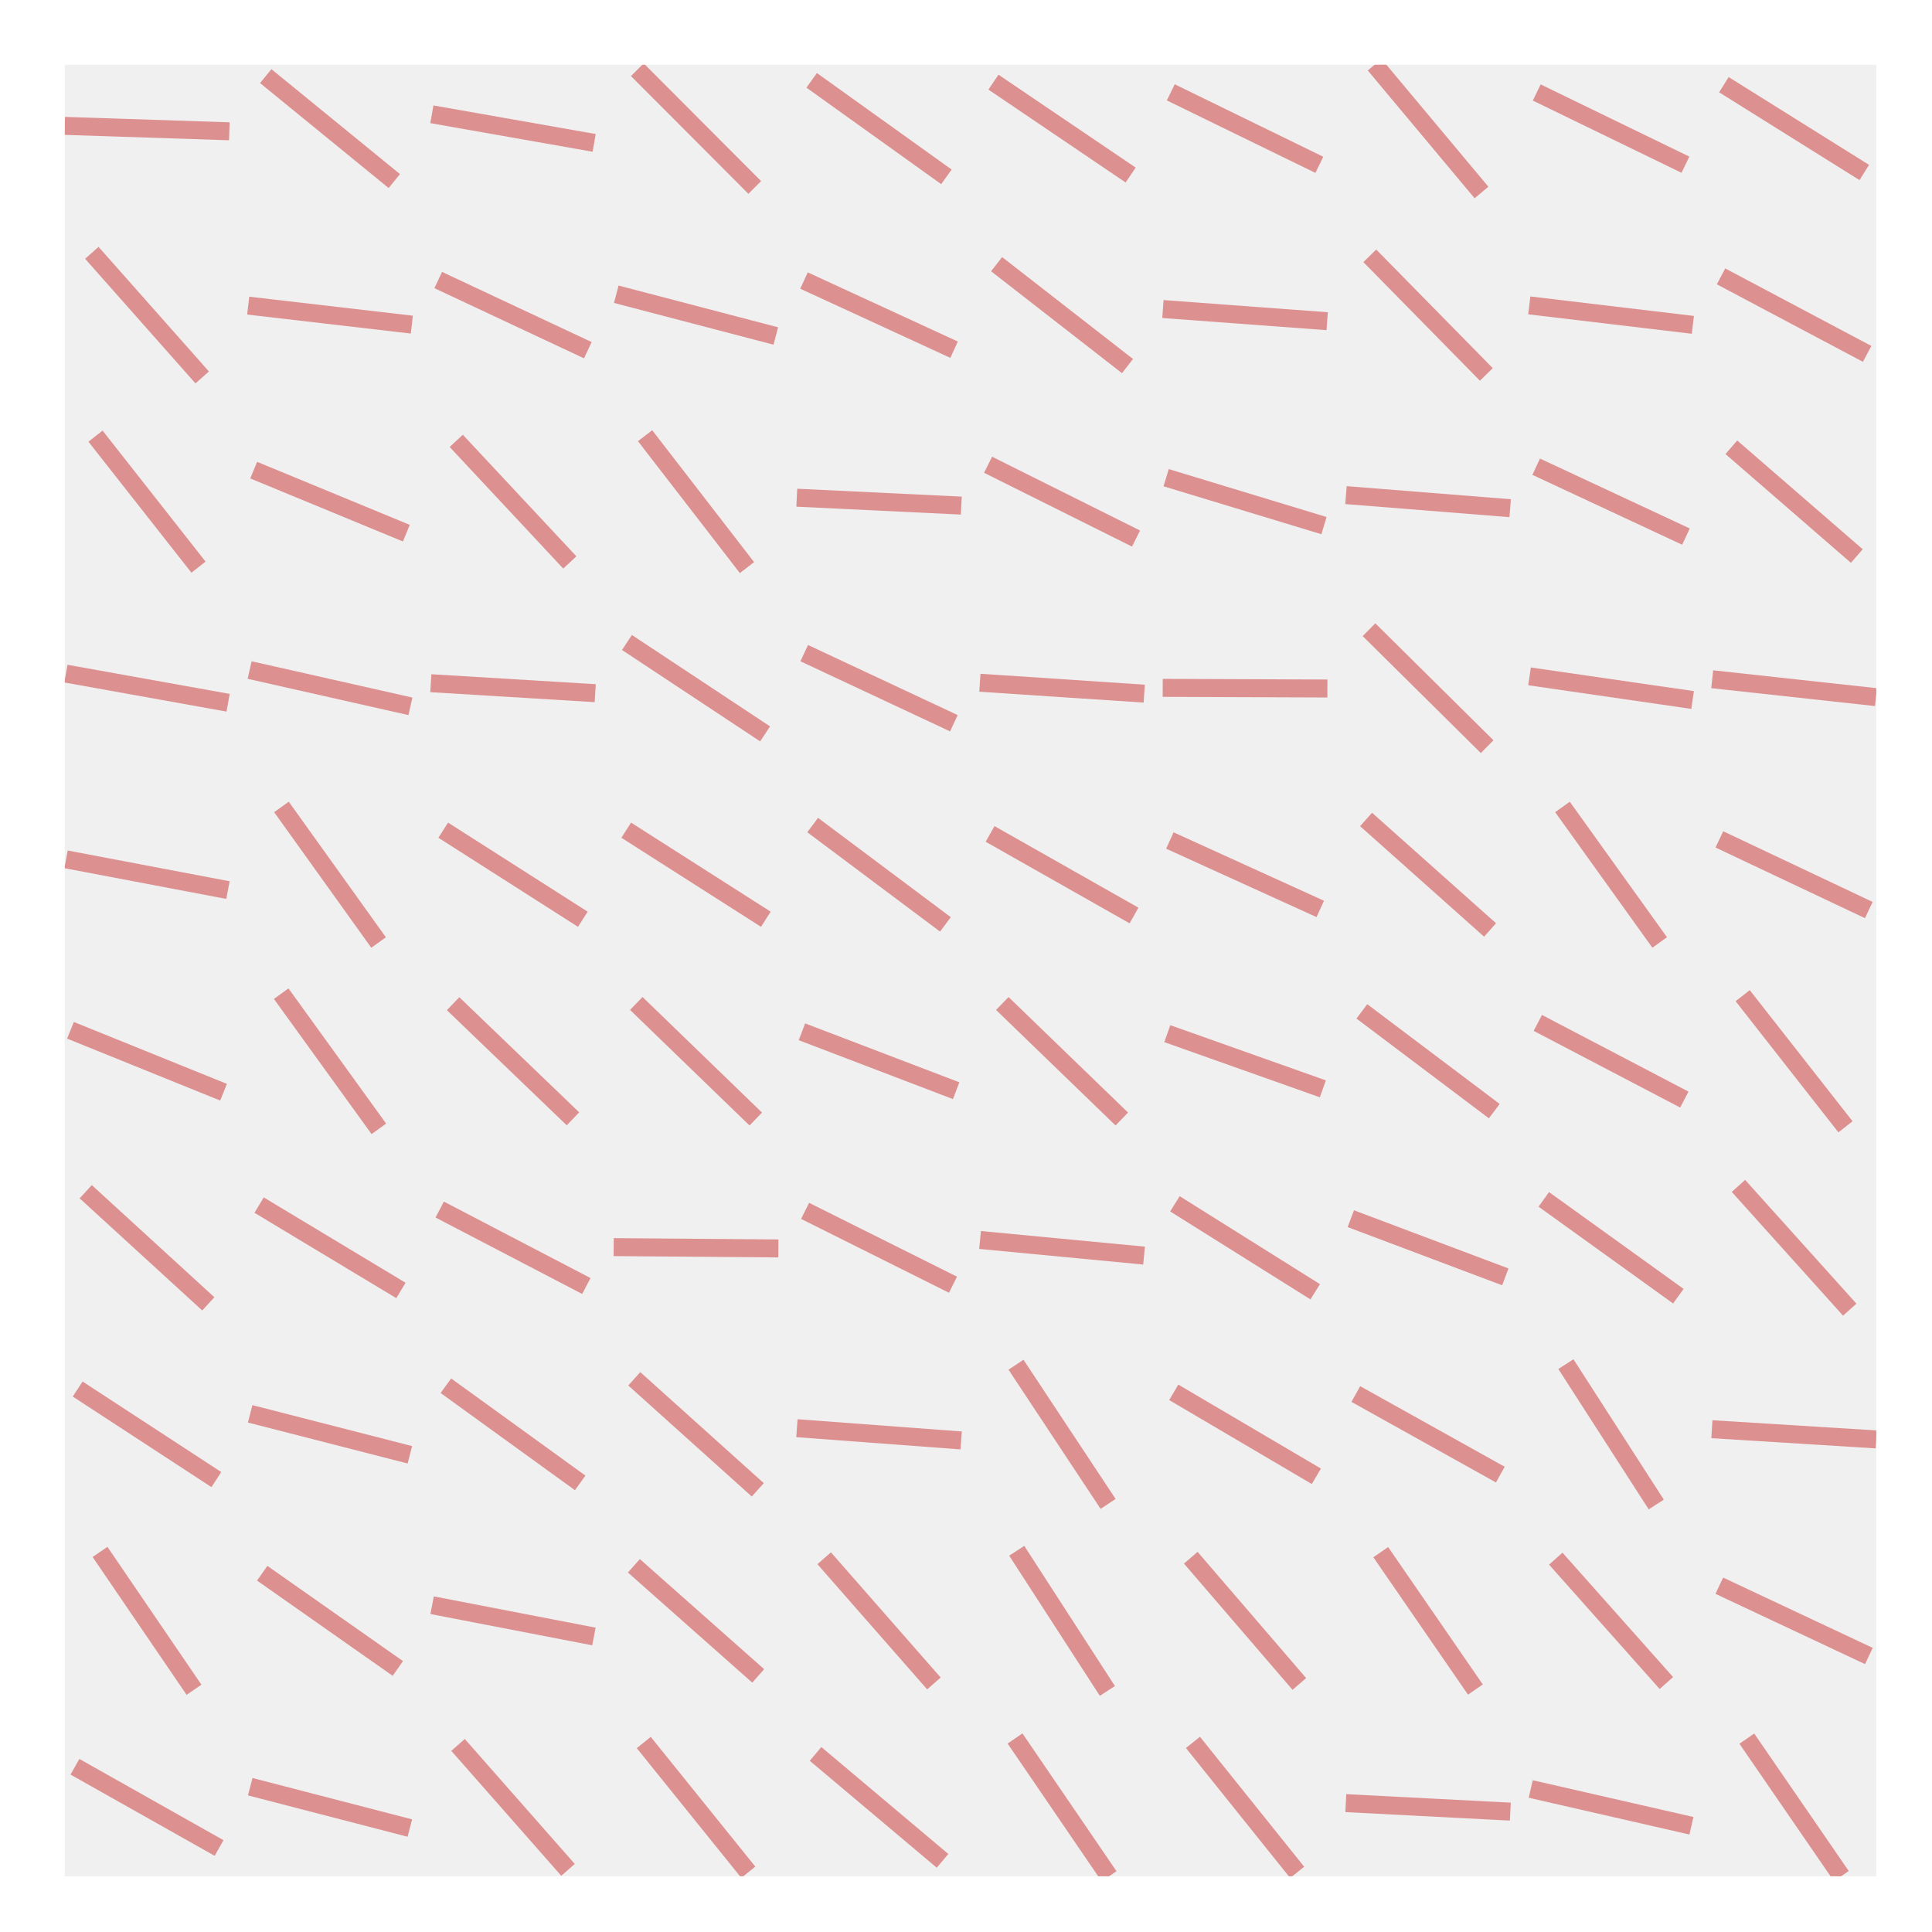
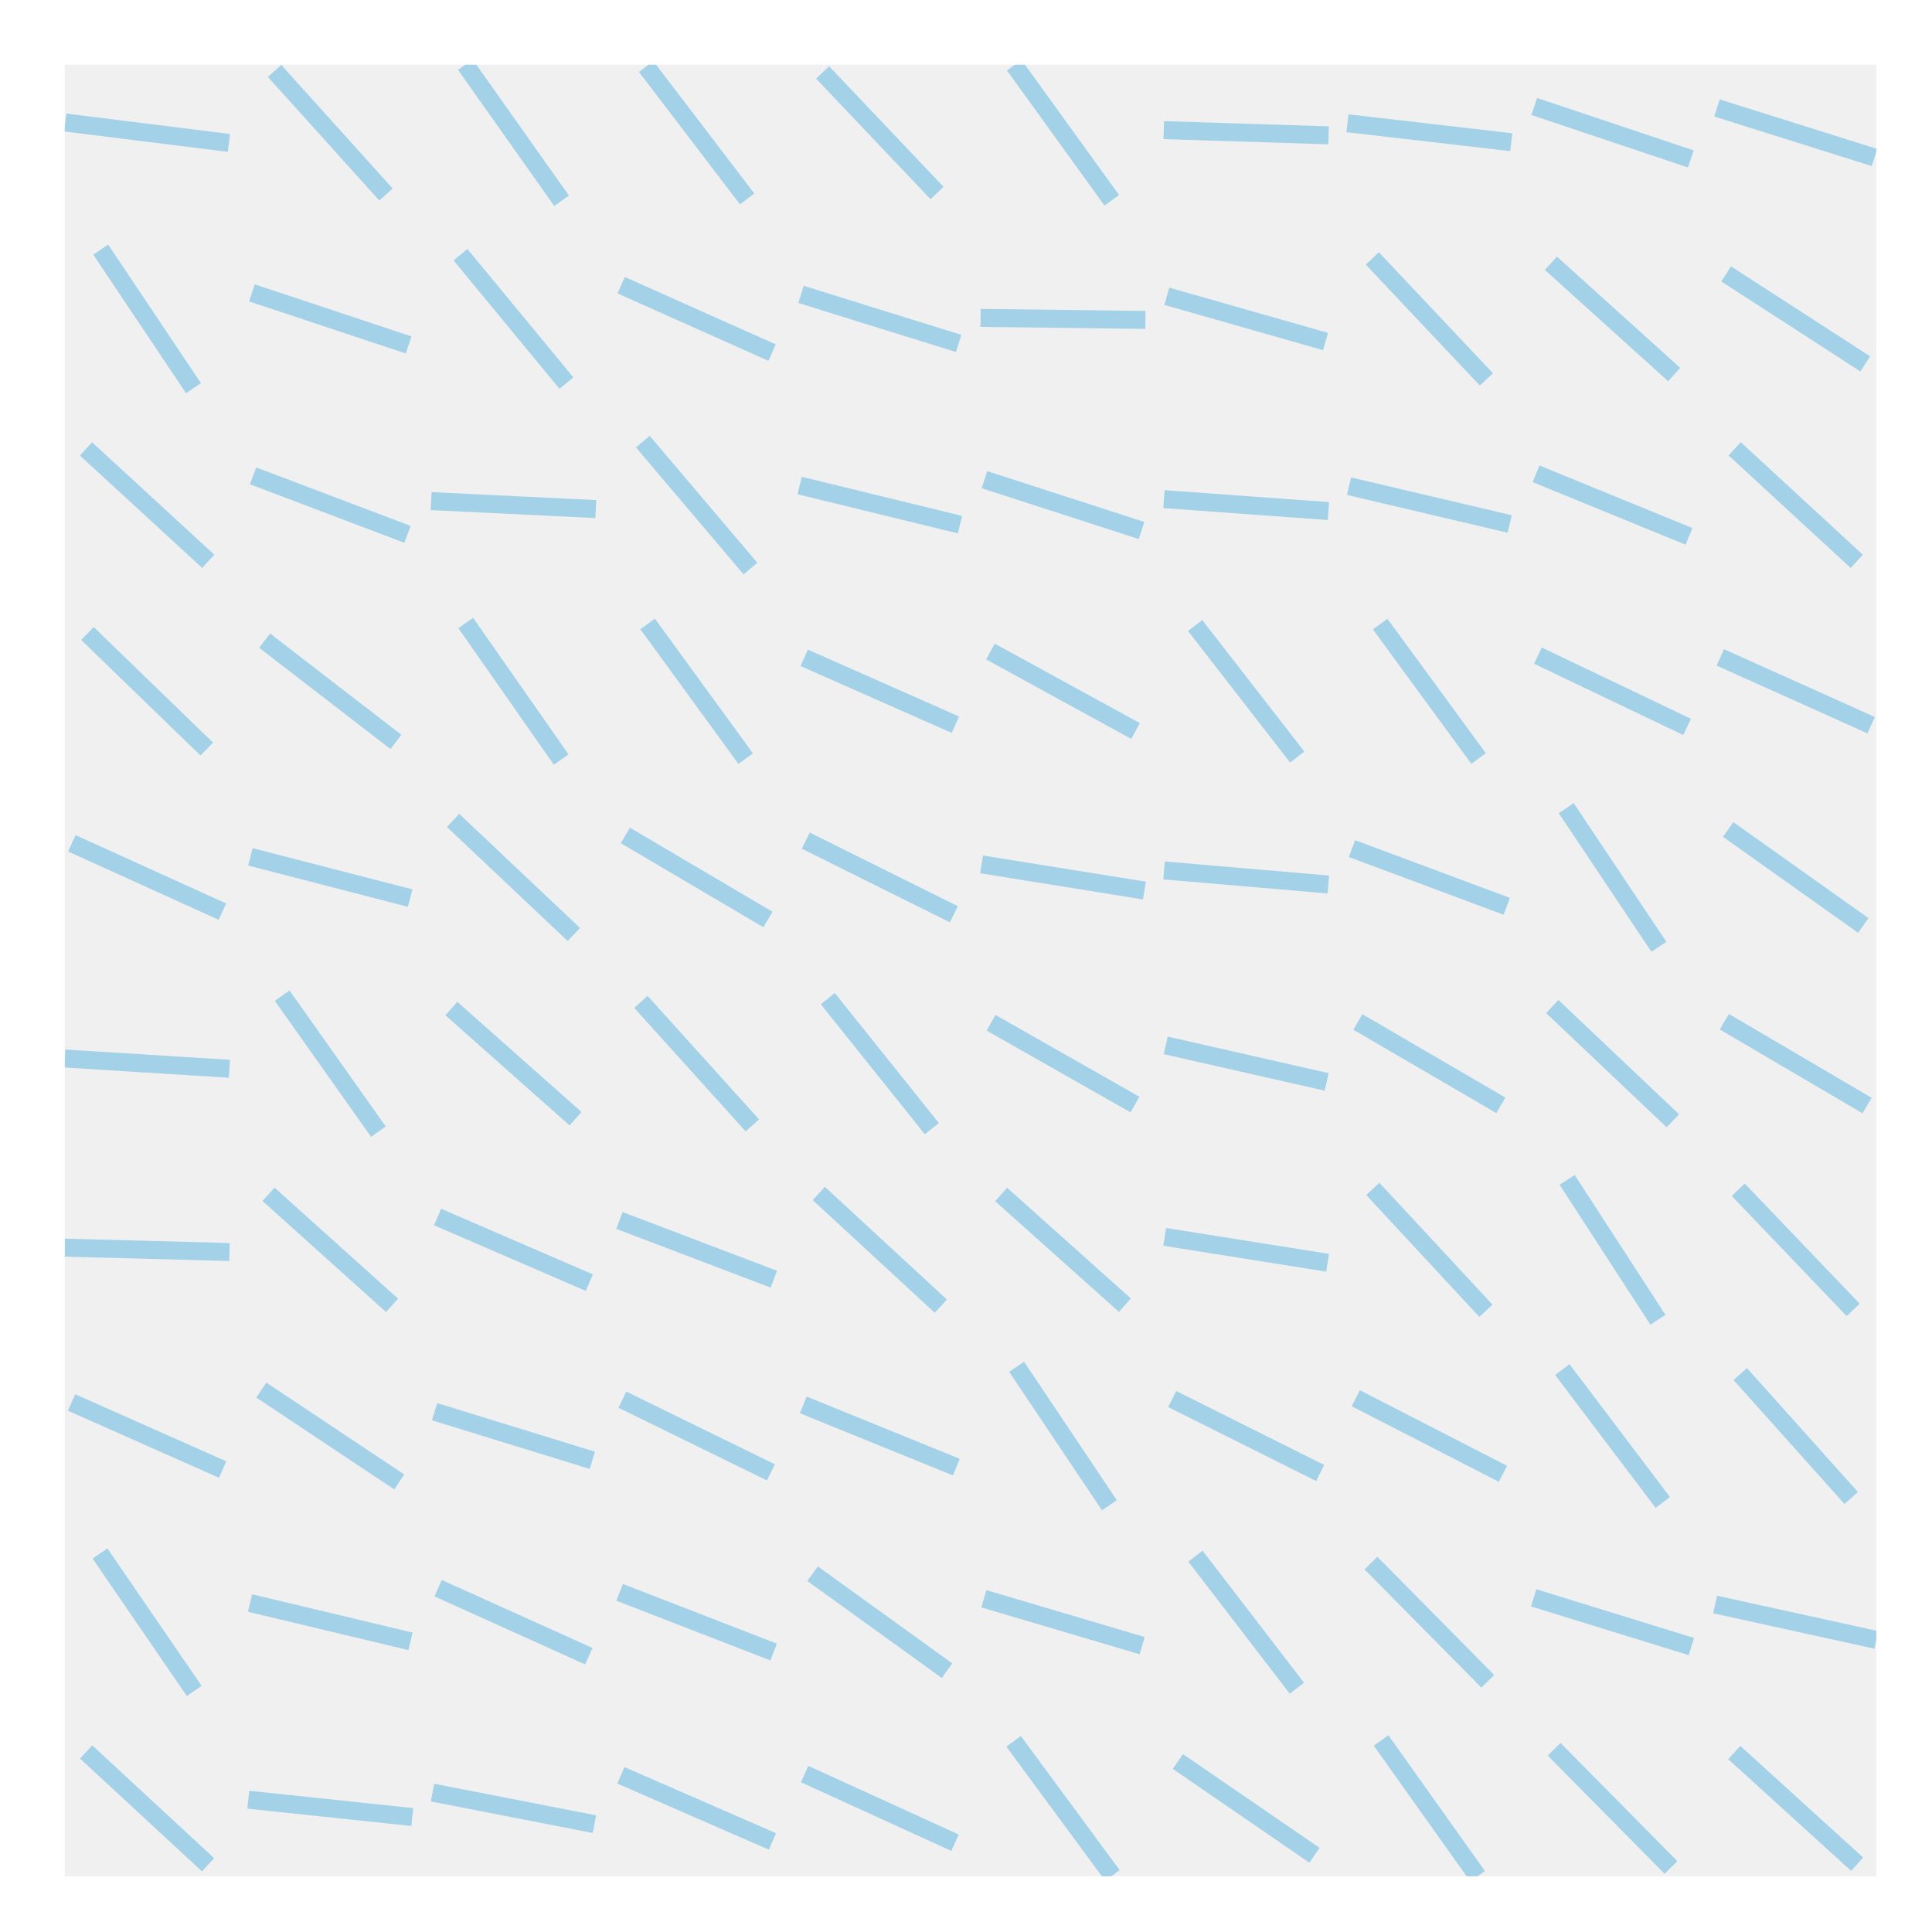
<svg xmlns="http://www.w3.org/2000/svg" height="215pt" version="1.1" viewBox="0 0 215 215" width="215pt">
  <defs>
    <style type="text/css">
*{stroke-linecap:butt;stroke-linejoin:round;stroke-miterlimit:100000;}
  </style>
  </defs>
  <g id="figure_1">
    <g id="patch_1">
      <path d="M 0 216  L 216 216  L 216 0  L 0 0  z " style="fill:#ffffff;" />
    </g>
    <g id="axes_1">
      <g id="patch_2">
        <path d="M 7.2 208.8  L 208.8 208.8  L 208.8 7.2  L 7.2 7.2  z " style="fill:#f0f0f0;" />
      </g>
      <g id="line2d_1">
-         <path clip-path="url(#p49909825fe)" d="M 194.393 193.482  L 204.912 208.781  " style="fill:none;opacity:0.4;stroke:#c00000;stroke-width:2.0;" />
+         <path clip-path="url(#pfb8688c8c3)" d="M 192.996 195.028  L 206.671 207.459  " style="fill:none;opacity:0.4;stroke:#30a2da;stroke-width:2.0;" />
      </g>
      <g id="line2d_2">
-         <path clip-path="url(#p49909825fe)" d="M 191.33 176.463  L 207.975 184.285  " style="fill:none;opacity:0.4;stroke:#c00000;stroke-width:2.0;" />
+         <path clip-path="url(#pfb8688c8c3)" d="M 190.867 178.555  L 208.8 182.493  " style="fill:none;opacity:0.4;stroke:#30a2da;stroke-width:2.0;" />
      </g>
      <g id="line2d_3">
-         <path clip-path="url(#p49909825fe)" d="M 190.505 159.047  L 208.8 160.184  " style="fill:none;opacity:0.4;stroke:#c00000;stroke-width:2.0;" />
+         <path clip-path="url(#pfb8688c8c3)" d="M 193.661 152.908  L 206.007 166.701  " style="fill:none;opacity:0.4;stroke:#30a2da;stroke-width:2.0;" />
      </g>
      <g id="line2d_4">
-         <path clip-path="url(#p49909825fe)" d="M 193.46 131.971  L 205.845 145.744  " style="fill:none;opacity:0.4;stroke:#c00000;stroke-width:2.0;" />
+         <path clip-path="url(#pfb8688c8c3)" d="M 193.438 132.402  L 206.229 145.77  " style="fill:none;opacity:0.4;stroke:#30a2da;stroke-width:2.0;" />
      </g>
      <g id="line2d_5">
-         <path clip-path="url(#p49909825fe)" d="M 193.931 110.802  L 205.373 125.397  " style="fill:none;opacity:0.4;stroke:#c00000;stroke-width:2.0;" />
+         <path clip-path="url(#pfb8688c8c3)" d="M 191.892 113.701  L 207.776 123.032  " style="fill:none;opacity:0.4;stroke:#30a2da;stroke-width:2.0;" />
      </g>
      <g id="line2d_6">
-         <path clip-path="url(#p49909825fe)" d="M 191.339 93.41  L 207.966 101.274  " style="fill:none;opacity:0.4;stroke:#c00000;stroke-width:2.0;" />
+         <path clip-path="url(#pfb8688c8c3)" d="M 192.315 92.306  L 207.352 102.988  " style="fill:none;opacity:0.4;stroke:#30a2da;stroke-width:2.0;" />
      </g>
      <g id="line2d_7">
-         <path clip-path="url(#p49909825fe)" d="M 190.54 75.588  L 208.765 77.579  " style="fill:none;opacity:0.4;stroke:#c00000;stroke-width:2.0;" />
+         <path clip-path="url(#pfb8688c8c3)" d="M 191.444 73.157  L 208.223 80.699  " style="fill:none;opacity:0.4;stroke:#30a2da;stroke-width:2.0;" />
      </g>
      <g id="line2d_8">
-         <path clip-path="url(#p49909825fe)" d="M 192.671 49.774  L 206.633 61.878  " style="fill:none;opacity:0.4;stroke:#c00000;stroke-width:2.0;" />
+         <path clip-path="url(#pfb8688c8c3)" d="M 193.04 49.944  L 206.628 62.473  " style="fill:none;opacity:0.4;stroke:#30a2da;stroke-width:2.0;" />
      </g>
      <g id="line2d_9">
-         <path clip-path="url(#p49909825fe)" d="M 191.523 30.755  L 207.782 39.381  " style="fill:none;opacity:0.4;stroke:#c00000;stroke-width:2.0;" />
+         <path clip-path="url(#pfb8688c8c3)" d="M 192.095 30.484  L 207.573 40.495  " style="fill:none;opacity:0.4;stroke:#30a2da;stroke-width:2.0;" />
      </g>
      <g id="line2d_10">
-         <path clip-path="url(#p49909825fe)" d="M 191.841 9.424  L 207.464 19.195  " style="fill:none;opacity:0.4;stroke:#c00000;stroke-width:2.0;" />
+         <path clip-path="url(#pfb8688c8c3)" d="M 191.071 12.014  L 208.597 17.527  " style="fill:none;opacity:0.4;stroke:#30a2da;stroke-width:2.0;" />
      </g>
      <g id="line2d_11">
-         <path clip-path="url(#p49909825fe)" d="M 170.344 199.086  L 188.229 203.177  " style="fill:none;opacity:0.4;stroke:#c00000;stroke-width:2.0;" />
+         <path clip-path="url(#pfb8688c8c3)" d="M 172.948 194.665  L 185.95 207.821  " style="fill:none;opacity:0.4;stroke:#30a2da;stroke-width:2.0;" />
      </g>
      <g id="line2d_12">
-         <path clip-path="url(#p49909825fe)" d="M 173.132 173.453  L 185.441 187.295  " style="fill:none;opacity:0.4;stroke:#c00000;stroke-width:2.0;" />
+         <path clip-path="url(#pfb8688c8c3)" d="M 170.672 177.812  L 188.225 183.236  " style="fill:none;opacity:0.4;stroke:#30a2da;stroke-width:2.0;" />
      </g>
      <g id="line2d_13">
-         <path clip-path="url(#p49909825fe)" d="M 174.259 151.805  L 184.314 167.426  " style="fill:none;opacity:0.4;stroke:#c00000;stroke-width:2.0;" />
+         <path clip-path="url(#pfb8688c8c3)" d="M 173.859 152.412  L 185.039 167.197  " style="fill:none;opacity:0.4;stroke:#30a2da;stroke-width:2.0;" />
      </g>
      <g id="line2d_14">
-         <path clip-path="url(#p49909825fe)" d="M 171.799 133.471  L 186.774 144.245  " style="fill:none;opacity:0.4;stroke:#c00000;stroke-width:2.0;" />
+         <path clip-path="url(#pfb8688c8c3)" d="M 174.4 131.301  L 184.497 146.87  " style="fill:none;opacity:0.4;stroke:#30a2da;stroke-width:2.0;" />
      </g>
      <g id="line2d_15">
-         <path clip-path="url(#p49909825fe)" d="M 171.134 113.833  L 187.439 122.366  " style="fill:none;opacity:0.4;stroke:#c00000;stroke-width:2.0;" />
+         <path clip-path="url(#pfb8688c8c3)" d="M 172.739 112.009  L 186.159 124.724  " style="fill:none;opacity:0.4;stroke:#30a2da;stroke-width:2.0;" />
      </g>
      <g id="line2d_16">
-         <path clip-path="url(#p49909825fe)" d="M 173.878 89.801  L 184.695 104.882  " style="fill:none;opacity:0.4;stroke:#c00000;stroke-width:2.0;" />
+         <path clip-path="url(#pfb8688c8c3)" d="M 174.295 89.934  L 184.603 105.36  " style="fill:none;opacity:0.4;stroke:#30a2da;stroke-width:2.0;" />
      </g>
      <g id="line2d_17">
-         <path clip-path="url(#p49909825fe)" d="M 170.213 75.268  L 188.36 77.899  " style="fill:none;opacity:0.4;stroke:#c00000;stroke-width:2.0;" />
+         <path clip-path="url(#pfb8688c8c3)" d="M 171.147 72.962  L 187.751 80.894  " style="fill:none;opacity:0.4;stroke:#30a2da;stroke-width:2.0;" />
      </g>
      <g id="line2d_18">
-         <path clip-path="url(#p49909825fe)" d="M 170.953 51.938  L 187.62 59.713  " style="fill:none;opacity:0.4;stroke:#c00000;stroke-width:2.0;" />
+         <path clip-path="url(#pfb8688c8c3)" d="M 170.939 52.727  L 187.958 59.691  " style="fill:none;opacity:0.4;stroke:#30a2da;stroke-width:2.0;" />
      </g>
      <g id="line2d_19">
-         <path clip-path="url(#p49909825fe)" d="M 170.184 33.985  L 188.389 36.151  " style="fill:none;opacity:0.4;stroke:#c00000;stroke-width:2.0;" />
+         <path clip-path="url(#pfb8688c8c3)" d="M 172.59 29.299  L 186.308 41.68  " style="fill:none;opacity:0.4;stroke:#30a2da;stroke-width:2.0;" />
      </g>
      <g id="line2d_20">
-         <path clip-path="url(#p49909825fe)" d="M 171.013 10.292  L 187.56 18.328  " style="fill:none;opacity:0.4;stroke:#c00000;stroke-width:2.0;" />
+         <path clip-path="url(#pfb8688c8c3)" d="M 170.736 11.852  L 188.161 17.688  " style="fill:none;opacity:0.4;stroke:#30a2da;stroke-width:2.0;" />
      </g>
      <g id="line2d_21">
-         <path clip-path="url(#p49909825fe)" d="M 149.768 200.659  L 168.074 201.605  " style="fill:none;opacity:0.4;stroke:#c00000;stroke-width:2.0;" />
+         <path clip-path="url(#pfb8688c8c3)" d="M 153.691 193.686  L 164.437 208.8  " style="fill:none;opacity:0.4;stroke:#30a2da;stroke-width:2.0;" />
      </g>
      <g id="line2d_22">
-         <path clip-path="url(#p49909825fe)" d="M 153.654 172.729  L 164.187 188.019  " style="fill:none;opacity:0.4;stroke:#c00000;stroke-width:2.0;" />
+         <path clip-path="url(#pfb8688c8c3)" d="M 152.563 173.946  L 165.565 187.102  " style="fill:none;opacity:0.4;stroke:#30a2da;stroke-width:2.0;" />
      </g>
      <g id="line2d_23">
-         <path clip-path="url(#p49909825fe)" d="M 150.88 155.133  L 166.961 164.099  " style="fill:none;opacity:0.4;stroke:#c00000;stroke-width:2.0;" />
+         <path clip-path="url(#pfb8688c8c3)" d="M 150.877 155.599  L 167.251 164.011  " style="fill:none;opacity:0.4;stroke:#30a2da;stroke-width:2.0;" />
      </g>
      <g id="line2d_24">
-         <path clip-path="url(#p49909825fe)" d="M 150.324 135.62  L 167.517 142.095  " style="fill:none;opacity:0.4;stroke:#c00000;stroke-width:2.0;" />
+         <path clip-path="url(#pfb8688c8c3)" d="M 152.77 132.303  L 165.358 145.868  " style="fill:none;opacity:0.4;stroke:#30a2da;stroke-width:2.0;" />
      </g>
      <g id="line2d_25">
-         <path clip-path="url(#p49909825fe)" d="M 151.551 112.548  L 166.291 123.652  " style="fill:none;opacity:0.4;stroke:#c00000;stroke-width:2.0;" />
+         <path clip-path="url(#pfb8688c8c3)" d="M 151.108 113.726  L 167.02 123.006  " style="fill:none;opacity:0.4;stroke:#30a2da;stroke-width:2.0;" />
      </g>
      <g id="line2d_26">
-         <path clip-path="url(#p49909825fe)" d="M 152.022 91.193  L 165.819 103.491  " style="fill:none;opacity:0.4;stroke:#c00000;stroke-width:2.0;" />
+         <path clip-path="url(#pfb8688c8c3)" d="M 150.452 94.436  L 167.676 100.859  " style="fill:none;opacity:0.4;stroke:#30a2da;stroke-width:2.0;" />
      </g>
      <g id="line2d_27">
-         <path clip-path="url(#p49909825fe)" d="M 152.346 70.076  L 165.495 83.091  " style="fill:none;opacity:0.4;stroke:#c00000;stroke-width:2.0;" />
+         <path clip-path="url(#pfb8688c8c3)" d="M 153.589 69.447  L 164.539 84.409  " style="fill:none;opacity:0.4;stroke:#30a2da;stroke-width:2.0;" />
      </g>
      <g id="line2d_28">
-         <path clip-path="url(#p49909825fe)" d="M 149.784 55.098  L 168.057 56.554  " style="fill:none;opacity:0.4;stroke:#c00000;stroke-width:2.0;" />
+         <path clip-path="url(#pfb8688c8c3)" d="M 150.127 54.106  L 168.001 58.311  " style="fill:none;opacity:0.4;stroke:#30a2da;stroke-width:2.0;" />
      </g>
      <g id="line2d_29">
-         <path clip-path="url(#p49909825fe)" d="M 152.435 28.468  L 165.406 41.668  " style="fill:none;opacity:0.4;stroke:#c00000;stroke-width:2.0;" />
+         <path clip-path="url(#pfb8688c8c3)" d="M 152.716 28.759  L 165.412 42.22  " style="fill:none;opacity:0.4;stroke:#30a2da;stroke-width:2.0;" />
      </g>
      <g id="line2d_30">
-         <path clip-path="url(#p49909825fe)" d="M 152.977 7.2  L 164.865 21.42  " style="fill:none;opacity:0.4;stroke:#c00000;stroke-width:2.0;" />
+         <path clip-path="url(#pfb8688c8c3)" d="M 149.95 13.717  L 168.178 15.824  " style="fill:none;opacity:0.4;stroke:#30a2da;stroke-width:2.0;" />
      </g>
      <g id="line2d_31">
-         <path clip-path="url(#p49909825fe)" d="M 132.755 193.899  L 144.355 208.364  " style="fill:none;opacity:0.4;stroke:#c00000;stroke-width:2.0;" />
+         <path clip-path="url(#pfb8688c8c3)" d="M 131.078 196.024  L 146.28 206.462  " style="fill:none;opacity:0.4;stroke:#30a2da;stroke-width:2.0;" />
      </g>
      <g id="line2d_32">
-         <path clip-path="url(#p49909825fe)" d="M 132.514 173.349  L 144.596 187.398  " style="fill:none;opacity:0.4;stroke:#c00000;stroke-width:2.0;" />
+         <path clip-path="url(#pfb8688c8c3)" d="M 133.034 173.175  L 144.324 187.873  " style="fill:none;opacity:0.4;stroke:#30a2da;stroke-width:2.0;" />
      </g>
      <g id="line2d_33">
-         <path clip-path="url(#p49909825fe)" d="M 130.619 154.943  L 146.49 164.288  " style="fill:none;opacity:0.4;stroke:#c00000;stroke-width:2.0;" />
+         <path clip-path="url(#pfb8688c8c3)" d="M 130.448 155.69  L 146.911 163.92  " style="fill:none;opacity:0.4;stroke:#30a2da;stroke-width:2.0;" />
      </g>
      <g id="line2d_34">
-         <path clip-path="url(#p49909825fe)" d="M 130.749 133.963  L 146.36 143.753  " style="fill:none;opacity:0.4;stroke:#c00000;stroke-width:2.0;" />
+         <path clip-path="url(#pfb8688c8c3)" d="M 129.616 137.645  L 147.742 140.526  " style="fill:none;opacity:0.4;stroke:#30a2da;stroke-width:2.0;" />
      </g>
      <g id="line2d_35">
-         <path clip-path="url(#p49909825fe)" d="M 129.9 115.029  L 147.21 121.171  " style="fill:none;opacity:0.4;stroke:#c00000;stroke-width:2.0;" />
+         <path clip-path="url(#pfb8688c8c3)" d="M 129.727 116.333  L 147.632 120.4  " style="fill:none;opacity:0.4;stroke:#30a2da;stroke-width:2.0;" />
      </g>
      <g id="line2d_36">
-         <path clip-path="url(#p49909825fe)" d="M 130.186 93.535  L 146.924 101.149  " style="fill:none;opacity:0.4;stroke:#c00000;stroke-width:2.0;" />
+         <path clip-path="url(#pfb8688c8c3)" d="M 129.538 96.865  L 147.82 98.43  " style="fill:none;opacity:0.4;stroke:#30a2da;stroke-width:2.0;" />
      </g>
      <g id="line2d_37">
-         <path clip-path="url(#p49909825fe)" d="M 129.39 76.547  L 147.719 76.62  " style="fill:none;opacity:0.4;stroke:#c00000;stroke-width:2.0;" />
+         <path clip-path="url(#pfb8688c8c3)" d="M 132.998 69.608  L 144.36 84.248  " style="fill:none;opacity:0.4;stroke:#30a2da;stroke-width:2.0;" />
      </g>
      <g id="line2d_38">
-         <path clip-path="url(#p49909825fe)" d="M 129.772 53.159  L 147.338 58.493  " style="fill:none;opacity:0.4;stroke:#c00000;stroke-width:2.0;" />
+         <path clip-path="url(#pfb8688c8c3)" d="M 129.529 55.544  L 147.829 56.874  " style="fill:none;opacity:0.4;stroke:#30a2da;stroke-width:2.0;" />
      </g>
      <g id="line2d_39">
-         <path clip-path="url(#p49909825fe)" d="M 129.414 34.391  L 147.695 35.745  " style="fill:none;opacity:0.4;stroke:#c00000;stroke-width:2.0;" />
+         <path clip-path="url(#pfb8688c8c3)" d="M 129.847 32.973  L 147.512 38.007  " style="fill:none;opacity:0.4;stroke:#30a2da;stroke-width:2.0;" />
      </g>
      <g id="line2d_40">
-         <path clip-path="url(#p49909825fe)" d="M 130.289 10.277  L 146.821 18.343  " style="fill:none;opacity:0.4;stroke:#c00000;stroke-width:2.0;" />
+         <path clip-path="url(#pfb8688c8c3)" d="M 129.51 14.482  L 147.848 15.059  " style="fill:none;opacity:0.4;stroke:#30a2da;stroke-width:2.0;" />
      </g>
      <g id="line2d_41">
-         <path clip-path="url(#p49909825fe)" d="M 112.956 193.463  L 123.422 208.8  " style="fill:none;opacity:0.4;stroke:#c00000;stroke-width:2.0;" />
+         <path clip-path="url(#pfb8688c8c3)" d="M 112.797 193.78  L 123.792 208.707  " style="fill:none;opacity:0.4;stroke:#30a2da;stroke-width:2.0;" />
      </g>
      <g id="line2d_42">
-         <path clip-path="url(#p49909825fe)" d="M 113.145 172.575  L 123.233 188.173  " style="fill:none;opacity:0.4;stroke:#c00000;stroke-width:2.0;" />
+         <path clip-path="url(#pfb8688c8c3)" d="M 109.487 177.916  L 127.101 183.132  " style="fill:none;opacity:0.4;stroke:#30a2da;stroke-width:2.0;" />
      </g>
      <g id="line2d_43">
-         <path clip-path="url(#p49909825fe)" d="M 113.064 151.872  L 123.314 167.36  " style="fill:none;opacity:0.4;stroke:#c00000;stroke-width:2.0;" />
+         <path clip-path="url(#pfb8688c8c3)" d="M 113.132 152.098  L 123.457 167.512  " style="fill:none;opacity:0.4;stroke:#30a2da;stroke-width:2.0;" />
      </g>
      <g id="line2d_44">
-         <path clip-path="url(#p49909825fe)" d="M 109.064 137.989  L 127.314 139.727  " style="fill:none;opacity:0.4;stroke:#c00000;stroke-width:2.0;" />
+         <path clip-path="url(#pfb8688c8c3)" d="M 111.408 132.926  L 125.181 145.245  " style="fill:none;opacity:0.4;stroke:#30a2da;stroke-width:2.0;" />
      </g>
      <g id="line2d_45">
-         <path clip-path="url(#p49909825fe)" d="M 111.539 111.672  L 124.839 124.528  " style="fill:none;opacity:0.4;stroke:#c00000;stroke-width:2.0;" />
+         <path clip-path="url(#pfb8688c8c3)" d="M 110.288 113.816  L 126.301 122.917  " style="fill:none;opacity:0.4;stroke:#30a2da;stroke-width:2.0;" />
      </g>
      <g id="line2d_46">
-         <path clip-path="url(#p49909825fe)" d="M 110.179 92.803  L 126.199 101.88  " style="fill:none;opacity:0.4;stroke:#c00000;stroke-width:2.0;" />
+         <path clip-path="url(#pfb8688c8c3)" d="M 109.234 96.19  L 127.355 99.104  " style="fill:none;opacity:0.4;stroke:#30a2da;stroke-width:2.0;" />
      </g>
      <g id="line2d_47">
-         <path clip-path="url(#p49909825fe)" d="M 109.044 75.978  L 127.334 77.19  " style="fill:none;opacity:0.4;stroke:#c00000;stroke-width:2.0;" />
+         <path clip-path="url(#pfb8688c8c3)" d="M 110.219 72.504  L 126.369 81.351  " style="fill:none;opacity:0.4;stroke:#30a2da;stroke-width:2.0;" />
      </g>
      <g id="line2d_48">
-         <path clip-path="url(#p49909825fe)" d="M 109.957 51.719  L 126.421 59.932  " style="fill:none;opacity:0.4;stroke:#c00000;stroke-width:2.0;" />
+         <path clip-path="url(#pfb8688c8c3)" d="M 109.554 53.38  L 127.035 59.038  " style="fill:none;opacity:0.4;stroke:#30a2da;stroke-width:2.0;" />
      </g>
      <g id="line2d_49">
-         <path clip-path="url(#p49909825fe)" d="M 110.906 29.398  L 125.472 40.738  " style="fill:none;opacity:0.4;stroke:#c00000;stroke-width:2.0;" />
+         <path clip-path="url(#pfb8688c8c3)" d="M 109.122 35.377  L 127.467 35.602  " style="fill:none;opacity:0.4;stroke:#30a2da;stroke-width:2.0;" />
      </g>
      <g id="line2d_50">
-         <path clip-path="url(#p49909825fe)" d="M 110.555 9.141  L 125.823 19.479  " style="fill:none;opacity:0.4;stroke:#c00000;stroke-width:2.0;" />
+         <path clip-path="url(#pfb8688c8c3)" d="M 112.867 7.254  L 123.722 22.287  " style="fill:none;opacity:0.4;stroke:#30a2da;stroke-width:2.0;" />
      </g>
      <g id="line2d_51">
-         <path clip-path="url(#p49909825fe)" d="M 90.758 195.182  L 104.889 207.081  " style="fill:none;opacity:0.4;stroke:#c00000;stroke-width:2.0;" />
+         <path clip-path="url(#pfb8688c8c3)" d="M 89.541 197.424  L 106.278 205.063  " style="fill:none;opacity:0.4;stroke:#30a2da;stroke-width:2.0;" />
      </g>
      <g id="line2d_52">
-         <path clip-path="url(#p49909825fe)" d="M 91.717 173.408  L 103.929 187.34  " style="fill:none;opacity:0.4;stroke:#c00000;stroke-width:2.0;" />
+         <path clip-path="url(#pfb8688c8c3)" d="M 90.429 175.128  L 105.39 185.92  " style="fill:none;opacity:0.4;stroke:#30a2da;stroke-width:2.0;" />
      </g>
      <g id="line2d_53">
-         <path clip-path="url(#p49909825fe)" d="M 88.683 158.934  L 106.963 160.298  " style="fill:none;opacity:0.4;stroke:#c00000;stroke-width:2.0;" />
+         <path clip-path="url(#pfb8688c8c3)" d="M 89.393 156.342  L 106.426 163.268  " style="fill:none;opacity:0.4;stroke:#30a2da;stroke-width:2.0;" />
      </g>
      <g id="line2d_54">
-         <path clip-path="url(#p49909825fe)" d="M 89.593 134.748  L 106.053 142.968  " style="fill:none;opacity:0.4;stroke:#c00000;stroke-width:2.0;" />
+         <path clip-path="url(#pfb8688c8c3)" d="M 91.12 132.816  L 104.699 145.355  " style="fill:none;opacity:0.4;stroke:#30a2da;stroke-width:2.0;" />
      </g>
      <g id="line2d_55">
-         <path clip-path="url(#p49909825fe)" d="M 89.241 114.822  L 106.405 121.377  " style="fill:none;opacity:0.4;stroke:#c00000;stroke-width:2.0;" />
+         <path clip-path="url(#pfb8688c8c3)" d="M 92.121 111.133  L 103.698 125.599  " style="fill:none;opacity:0.4;stroke:#30a2da;stroke-width:2.0;" />
      </g>
      <g id="line2d_56">
-         <path clip-path="url(#p49909825fe)" d="M 90.436 91.813  L 105.21 102.871  " style="fill:none;opacity:0.4;stroke:#c00000;stroke-width:2.0;" />
+         <path clip-path="url(#pfb8688c8c3)" d="M 89.669 93.551  L 106.15 101.743  " style="fill:none;opacity:0.4;stroke:#30a2da;stroke-width:2.0;" />
      </g>
      <g id="line2d_57">
-         <path clip-path="url(#p49909825fe)" d="M 89.496 72.683  L 106.151 80.484  " style="fill:none;opacity:0.4;stroke:#c00000;stroke-width:2.0;" />
+         <path clip-path="url(#pfb8688c8c3)" d="M 89.499 73.206  L 106.32 80.65  " style="fill:none;opacity:0.4;stroke:#30a2da;stroke-width:2.0;" />
      </g>
      <g id="line2d_58">
-         <path clip-path="url(#p49909825fe)" d="M 88.669 55.386  L 106.978 56.265  " style="fill:none;opacity:0.4;stroke:#c00000;stroke-width:2.0;" />
+         <path clip-path="url(#pfb8688c8c3)" d="M 88.99 54.032  L 106.829 58.385  " style="fill:none;opacity:0.4;stroke:#30a2da;stroke-width:2.0;" />
      </g>
      <g id="line2d_59">
-         <path clip-path="url(#p49909825fe)" d="M 89.472 31.22  L 106.174 38.916  " style="fill:none;opacity:0.4;stroke:#c00000;stroke-width:2.0;" />
+         <path clip-path="url(#pfb8688c8c3)" d="M 89.138 32.76  L 106.681 38.219  " style="fill:none;opacity:0.4;stroke:#30a2da;stroke-width:2.0;" />
      </g>
      <g id="line2d_60">
-         <path clip-path="url(#p49909825fe)" d="M 90.325 8.939  L 105.321 19.681  " style="fill:none;opacity:0.4;stroke:#c00000;stroke-width:2.0;" />
+         <path clip-path="url(#pfb8688c8c3)" d="M 91.54 8.06  L 104.279 21.48  " style="fill:none;opacity:0.4;stroke:#30a2da;stroke-width:2.0;" />
      </g>
      <g id="line2d_61">
-         <path clip-path="url(#p49909825fe)" d="M 71.64 193.914  L 83.275 208.349  " style="fill:none;opacity:0.4;stroke:#c00000;stroke-width:2.0;" />
+         <path clip-path="url(#pfb8688c8c3)" d="M 69.095 197.565  L 85.954 204.921  " style="fill:none;opacity:0.4;stroke:#30a2da;stroke-width:2.0;" />
      </g>
      <g id="line2d_62">
-         <path clip-path="url(#p49909825fe)" d="M 70.54 174.247  L 84.375 186.501  " style="fill:none;opacity:0.4;stroke:#c00000;stroke-width:2.0;" />
+         <path clip-path="url(#pfb8688c8c3)" d="M 68.953 177.202  L 86.096 183.846  " style="fill:none;opacity:0.4;stroke:#30a2da;stroke-width:2.0;" />
      </g>
      <g id="line2d_63">
-         <path clip-path="url(#p49909825fe)" d="M 70.584 153.437  L 84.33 165.795  " style="fill:none;opacity:0.4;stroke:#c00000;stroke-width:2.0;" />
+         <path clip-path="url(#pfb8688c8c3)" d="M 69.26 155.759  L 85.789 163.85  " style="fill:none;opacity:0.4;stroke:#30a2da;stroke-width:2.0;" />
      </g>
      <g id="line2d_64">
-         <path clip-path="url(#p49909825fe)" d="M 68.293 138.784  L 86.622 138.931  " style="fill:none;opacity:0.4;stroke:#c00000;stroke-width:2.0;" />
+         <path clip-path="url(#pfb8688c8c3)" d="M 68.933 135.818  L 86.116 142.353  " style="fill:none;opacity:0.4;stroke:#30a2da;stroke-width:2.0;" />
      </g>
      <g id="line2d_65">
-         <path clip-path="url(#p49909825fe)" d="M 70.81 111.669  L 84.105 124.53  " style="fill:none;opacity:0.4;stroke:#c00000;stroke-width:2.0;" />
+         <path clip-path="url(#pfb8688c8c3)" d="M 71.324 111.495  L 83.725 125.237  " style="fill:none;opacity:0.4;stroke:#30a2da;stroke-width:2.0;" />
      </g>
      <g id="line2d_66">
-         <path clip-path="url(#p49909825fe)" d="M 69.689 92.386  L 85.226 102.298  " style="fill:none;opacity:0.4;stroke:#c00000;stroke-width:2.0;" />
+         <path clip-path="url(#pfb8688c8c3)" d="M 69.59 92.968  L 85.459 102.326  " style="fill:none;opacity:0.4;stroke:#30a2da;stroke-width:2.0;" />
      </g>
      <g id="line2d_67">
-         <path clip-path="url(#p49909825fe)" d="M 69.77 71.498  L 85.144 81.67  " style="fill:none;opacity:0.4;stroke:#c00000;stroke-width:2.0;" />
+         <path clip-path="url(#pfb8688c8c3)" d="M 72.069 69.433  L 82.981 84.423  " style="fill:none;opacity:0.4;stroke:#30a2da;stroke-width:2.0;" />
      </g>
      <g id="line2d_68">
-         <path clip-path="url(#p49909825fe)" d="M 71.787 48.487  L 83.127 63.165  " style="fill:none;opacity:0.4;stroke:#c00000;stroke-width:2.0;" />
+         <path clip-path="url(#pfb8688c8c3)" d="M 71.536 49.146  L 83.513 63.271  " style="fill:none;opacity:0.4;stroke:#30a2da;stroke-width:2.0;" />
      </g>
      <g id="line2d_69">
-         <path clip-path="url(#p49909825fe)" d="M 68.581 32.745  L 86.334 37.391  " style="fill:none;opacity:0.4;stroke:#c00000;stroke-width:2.0;" />
+         <path clip-path="url(#pfb8688c8c3)" d="M 69.126 31.739  L 85.923 39.24  " style="fill:none;opacity:0.4;stroke:#30a2da;stroke-width:2.0;" />
      </g>
      <g id="line2d_70">
-         <path clip-path="url(#p49909825fe)" d="M 70.924 7.76  L 83.991 20.86  " style="fill:none;opacity:0.4;stroke:#c00000;stroke-width:2.0;" />
+         <path clip-path="url(#pfb8688c8c3)" d="M 71.903 7.403  L 83.146 22.138  " style="fill:none;opacity:0.4;stroke:#30a2da;stroke-width:2.0;" />
      </g>
      <g id="line2d_71">
-         <path clip-path="url(#p49909825fe)" d="M 50.972 194.179  L 63.212 208.085  " style="fill:none;opacity:0.4;stroke:#c00000;stroke-width:2.0;" />
+         <path clip-path="url(#pfb8688c8c3)" d="M 48.131 199.487  L 66.149 203  " style="fill:none;opacity:0.4;stroke:#30a2da;stroke-width:2.0;" />
      </g>
      <g id="line2d_72">
-         <path clip-path="url(#p49909825fe)" d="M 48.087 178.633  L 66.096 182.114  " style="fill:none;opacity:0.4;stroke:#c00000;stroke-width:2.0;" />
+         <path clip-path="url(#pfb8688c8c3)" d="M 48.756 176.74  L 65.523 184.308  " style="fill:none;opacity:0.4;stroke:#30a2da;stroke-width:2.0;" />
      </g>
      <g id="line2d_73">
-         <path clip-path="url(#p49909825fe)" d="M 49.619 154.208  L 64.565 165.023  " style="fill:none;opacity:0.4;stroke:#c00000;stroke-width:2.0;" />
+         <path clip-path="url(#pfb8688c8c3)" d="M 48.361 157.099  L 65.918 162.51  " style="fill:none;opacity:0.4;stroke:#30a2da;stroke-width:2.0;" />
      </g>
      <g id="line2d_74">
-         <path clip-path="url(#p49909825fe)" d="M 48.932 134.604  L 65.251 143.111  " style="fill:none;opacity:0.4;stroke:#c00000;stroke-width:2.0;" />
+         <path clip-path="url(#pfb8688c8c3)" d="M 48.699 135.435  L 65.58 142.737  " style="fill:none;opacity:0.4;stroke:#30a2da;stroke-width:2.0;" />
      </g>
      <g id="line2d_75">
-         <path clip-path="url(#p49909825fe)" d="M 50.422 111.694  L 63.761 124.506  " style="fill:none;opacity:0.4;stroke:#c00000;stroke-width:2.0;" />
+         <path clip-path="url(#pfb8688c8c3)" d="M 50.228 112.236  L 64.051 124.497  " style="fill:none;opacity:0.4;stroke:#30a2da;stroke-width:2.0;" />
      </g>
      <g id="line2d_76">
-         <path clip-path="url(#p49909825fe)" d="M 49.323 92.386  L 64.86 102.298  " style="fill:none;opacity:0.4;stroke:#c00000;stroke-width:2.0;" />
+         <path clip-path="url(#pfb8688c8c3)" d="M 50.421 91.299  L 63.858 103.995  " style="fill:none;opacity:0.4;stroke:#30a2da;stroke-width:2.0;" />
      </g>
      <g id="line2d_77">
-         <path clip-path="url(#p49909825fe)" d="M 47.943 76.029  L 66.24 77.139  " style="fill:none;opacity:0.4;stroke:#c00000;stroke-width:2.0;" />
+         <path clip-path="url(#pfb8688c8c3)" d="M 51.829 69.326  L 62.451 84.53  " style="fill:none;opacity:0.4;stroke:#30a2da;stroke-width:2.0;" />
      </g>
      <g id="line2d_78">
-         <path clip-path="url(#p49909825fe)" d="M 50.773 49.06  L 63.411 62.591  " style="fill:none;opacity:0.4;stroke:#c00000;stroke-width:2.0;" />
+         <path clip-path="url(#pfb8688c8c3)" d="M 47.977 55.765  L 66.303 56.653  " style="fill:none;opacity:0.4;stroke:#30a2da;stroke-width:2.0;" />
      </g>
      <g id="line2d_79">
-         <path clip-path="url(#p49909825fe)" d="M 48.766 31.164  L 65.417 38.972  " style="fill:none;opacity:0.4;stroke:#c00000;stroke-width:2.0;" />
+         <path clip-path="url(#pfb8688c8c3)" d="M 51.245 28.346  L 63.035 42.633  " style="fill:none;opacity:0.4;stroke:#30a2da;stroke-width:2.0;" />
      </g>
      <g id="line2d_80">
-         <path clip-path="url(#p49909825fe)" d="M 48.061 12.718  L 66.122 15.901  " style="fill:none;opacity:0.4;stroke:#c00000;stroke-width:2.0;" />
+         <path clip-path="url(#pfb8688c8c3)" d="M 51.785 7.2  L 62.494 22.341  " style="fill:none;opacity:0.4;stroke:#30a2da;stroke-width:2.0;" />
      </g>
      <g id="line2d_81">
-         <path clip-path="url(#p49909825fe)" d="M 27.844 198.83  L 45.608 203.433  " style="fill:none;opacity:0.4;stroke:#c00000;stroke-width:2.0;" />
+         <path clip-path="url(#pfb8688c8c3)" d="M 27.631 200.279  L 45.879 202.207  " style="fill:none;opacity:0.4;stroke:#30a2da;stroke-width:2.0;" />
      </g>
      <g id="line2d_82">
-         <path clip-path="url(#p49909825fe)" d="M 29.179 175.074  L 44.273 185.673  " style="fill:none;opacity:0.4;stroke:#c00000;stroke-width:2.0;" />
+         <path clip-path="url(#pfb8688c8c3)" d="M 27.825 178.392  L 45.685 182.656  " style="fill:none;opacity:0.4;stroke:#30a2da;stroke-width:2.0;" />
      </g>
      <g id="line2d_83">
-         <path clip-path="url(#p49909825fe)" d="M 27.838 157.336  L 45.613 161.895  " style="fill:none;opacity:0.4;stroke:#c00000;stroke-width:2.0;" />
+         <path clip-path="url(#pfb8688c8c3)" d="M 29.082 154.695  L 44.428 164.915  " style="fill:none;opacity:0.4;stroke:#30a2da;stroke-width:2.0;" />
      </g>
      <g id="line2d_84">
-         <path clip-path="url(#p49909825fe)" d="M 28.835 134.107  L 44.617 143.608  " style="fill:none;opacity:0.4;stroke:#c00000;stroke-width:2.0;" />
+         <path clip-path="url(#pfb8688c8c3)" d="M 29.883 132.909  L 43.627 145.262  " style="fill:none;opacity:0.4;stroke:#30a2da;stroke-width:2.0;" />
      </g>
      <g id="line2d_85">
-         <path clip-path="url(#p49909825fe)" d="M 31.292 110.578  L 42.16 125.622  " style="fill:none;opacity:0.4;stroke:#c00000;stroke-width:2.0;" />
+         <path clip-path="url(#pfb8688c8c3)" d="M 31.398 110.798  L 42.112 125.935  " style="fill:none;opacity:0.4;stroke:#30a2da;stroke-width:2.0;" />
      </g>
      <g id="line2d_86">
-         <path clip-path="url(#p49909825fe)" d="M 31.321 89.798  L 42.13 104.886  " style="fill:none;opacity:0.4;stroke:#c00000;stroke-width:2.0;" />
+         <path clip-path="url(#pfb8688c8c3)" d="M 27.864 95.352  L 45.646 99.942  " style="fill:none;opacity:0.4;stroke:#30a2da;stroke-width:2.0;" />
      </g>
      <g id="line2d_87">
-         <path clip-path="url(#p49909825fe)" d="M 27.778 74.565  L 45.674 78.603  " style="fill:none;opacity:0.4;stroke:#c00000;stroke-width:2.0;" />
+         <path clip-path="url(#pfb8688c8c3)" d="M 29.447 71.292  L 44.062 82.564  " style="fill:none;opacity:0.4;stroke:#30a2da;stroke-width:2.0;" />
      </g>
      <g id="line2d_88">
-         <path clip-path="url(#p49909825fe)" d="M 28.231 52.319  L 45.22 59.333  " style="fill:none;opacity:0.4;stroke:#c00000;stroke-width:2.0;" />
+         <path clip-path="url(#pfb8688c8c3)" d="M 28.159 52.953  L 45.351 59.465  " style="fill:none;opacity:0.4;stroke:#30a2da;stroke-width:2.0;" />
      </g>
      <g id="line2d_89">
-         <path clip-path="url(#p49909825fe)" d="M 27.62 34.01  L 45.831 36.126  " style="fill:none;opacity:0.4;stroke:#c00000;stroke-width:2.0;" />
+         <path clip-path="url(#pfb8688c8c3)" d="M 28.036 32.592  L 45.474 38.387  " style="fill:none;opacity:0.4;stroke:#30a2da;stroke-width:2.0;" />
      </g>
      <g id="line2d_90">
-         <path clip-path="url(#p49909825fe)" d="M 29.573 8.471  L 43.879 20.149  " style="fill:none;opacity:0.4;stroke:#c00000;stroke-width:2.0;" />
+         <path clip-path="url(#pfb8688c8c3)" d="M 30.557 7.897  L 42.953 21.644  " style="fill:none;opacity:0.4;stroke:#30a2da;stroke-width:2.0;" />
      </g>
      <g id="line2d_91">
-         <path clip-path="url(#p49909825fe)" d="M 8.34 196.611  L 24.38 205.653  " style="fill:none;opacity:0.4;stroke:#c00000;stroke-width:2.0;" />
+         <path clip-path="url(#pfb8688c8c3)" d="M 9.587 194.966  L 23.153 207.52  " style="fill:none;opacity:0.4;stroke:#30a2da;stroke-width:2.0;" />
      </g>
      <g id="line2d_92">
-         <path clip-path="url(#p49909825fe)" d="M 11.13 172.703  L 21.59 188.044  " style="fill:none;opacity:0.4;stroke:#c00000;stroke-width:2.0;" />
+         <path clip-path="url(#pfb8688c8c3)" d="M 11.126 172.874  L 21.614 188.174  " style="fill:none;opacity:0.4;stroke:#30a2da;stroke-width:2.0;" />
      </g>
      <g id="line2d_93">
-         <path clip-path="url(#p49909825fe)" d="M 8.643 154.577  L 24.077 164.654  " style="fill:none;opacity:0.4;stroke:#c00000;stroke-width:2.0;" />
+         <path clip-path="url(#pfb8688c8c3)" d="M 7.964 156.073  L 24.776 163.537  " style="fill:none;opacity:0.4;stroke:#30a2da;stroke-width:2.0;" />
      </g>
      <g id="line2d_94">
-         <path clip-path="url(#p49909825fe)" d="M 9.54 132.618  L 23.18 145.098  " style="fill:none;opacity:0.4;stroke:#c00000;stroke-width:2.0;" />
+         <path clip-path="url(#pfb8688c8c3)" d="M 7.2 138.844  L 25.54 139.328  " style="fill:none;opacity:0.4;stroke:#30a2da;stroke-width:2.0;" />
      </g>
      <g id="line2d_95">
-         <path clip-path="url(#p49909825fe)" d="M 7.842 114.654  L 24.878 121.546  " style="fill:none;opacity:0.4;stroke:#c00000;stroke-width:2.0;" />
+         <path clip-path="url(#pfb8688c8c3)" d="M 7.214 117.794  L 25.526 118.939  " style="fill:none;opacity:0.4;stroke:#30a2da;stroke-width:2.0;" />
      </g>
      <g id="line2d_96">
-         <path clip-path="url(#p49909825fe)" d="M 7.35 95.63  L 25.369 99.053  " style="fill:none;opacity:0.4;stroke:#c00000;stroke-width:2.0;" />
+         <path clip-path="url(#pfb8688c8c3)" d="M 7.994 93.846  L 24.746 101.449  " style="fill:none;opacity:0.4;stroke:#30a2da;stroke-width:2.0;" />
      </g>
      <g id="line2d_97">
-         <path clip-path="url(#p49909825fe)" d="M 7.334 74.963  L 25.385 78.205  " style="fill:none;opacity:0.4;stroke:#c00000;stroke-width:2.0;" />
+         <path clip-path="url(#pfb8688c8c3)" d="M 9.729 70.496  L 23.011 83.36  " style="fill:none;opacity:0.4;stroke:#30a2da;stroke-width:2.0;" />
      </g>
      <g id="line2d_98">
-         <path clip-path="url(#p49909825fe)" d="M 10.629 48.536  L 22.09 63.116  " style="fill:none;opacity:0.4;stroke:#c00000;stroke-width:2.0;" />
+         <path clip-path="url(#pfb8688c8c3)" d="M 9.567 49.955  L 23.174 62.463  " style="fill:none;opacity:0.4;stroke:#30a2da;stroke-width:2.0;" />
      </g>
      <g id="line2d_99">
-         <path clip-path="url(#p49909825fe)" d="M 10.219 28.134  L 22.501 42.002  " style="fill:none;opacity:0.4;stroke:#c00000;stroke-width:2.0;" />
+         <path clip-path="url(#pfb8688c8c3)" d="M 11.21 27.781  L 21.53 43.198  " style="fill:none;opacity:0.4;stroke:#30a2da;stroke-width:2.0;" />
      </g>
      <g id="line2d_100">
-         <path clip-path="url(#p49909825fe)" d="M 7.2 14.009  L 25.52 14.611  " style="fill:none;opacity:0.4;stroke:#c00000;stroke-width:2.0;" />
+         <path clip-path="url(#pfb8688c8c3)" d="M 7.265 13.635  L 25.475 15.905  " style="fill:none;opacity:0.4;stroke:#30a2da;stroke-width:2.0;" />
      </g>
    </g>
  </g>
  <defs>
-     <clipPath id="p49909825fe">
+     <clipPath id="pfb8688c8c3">
      <rect height="201.6" width="201.6" x="7.2" y="7.2" />
    </clipPath>
  </defs>
</svg>
